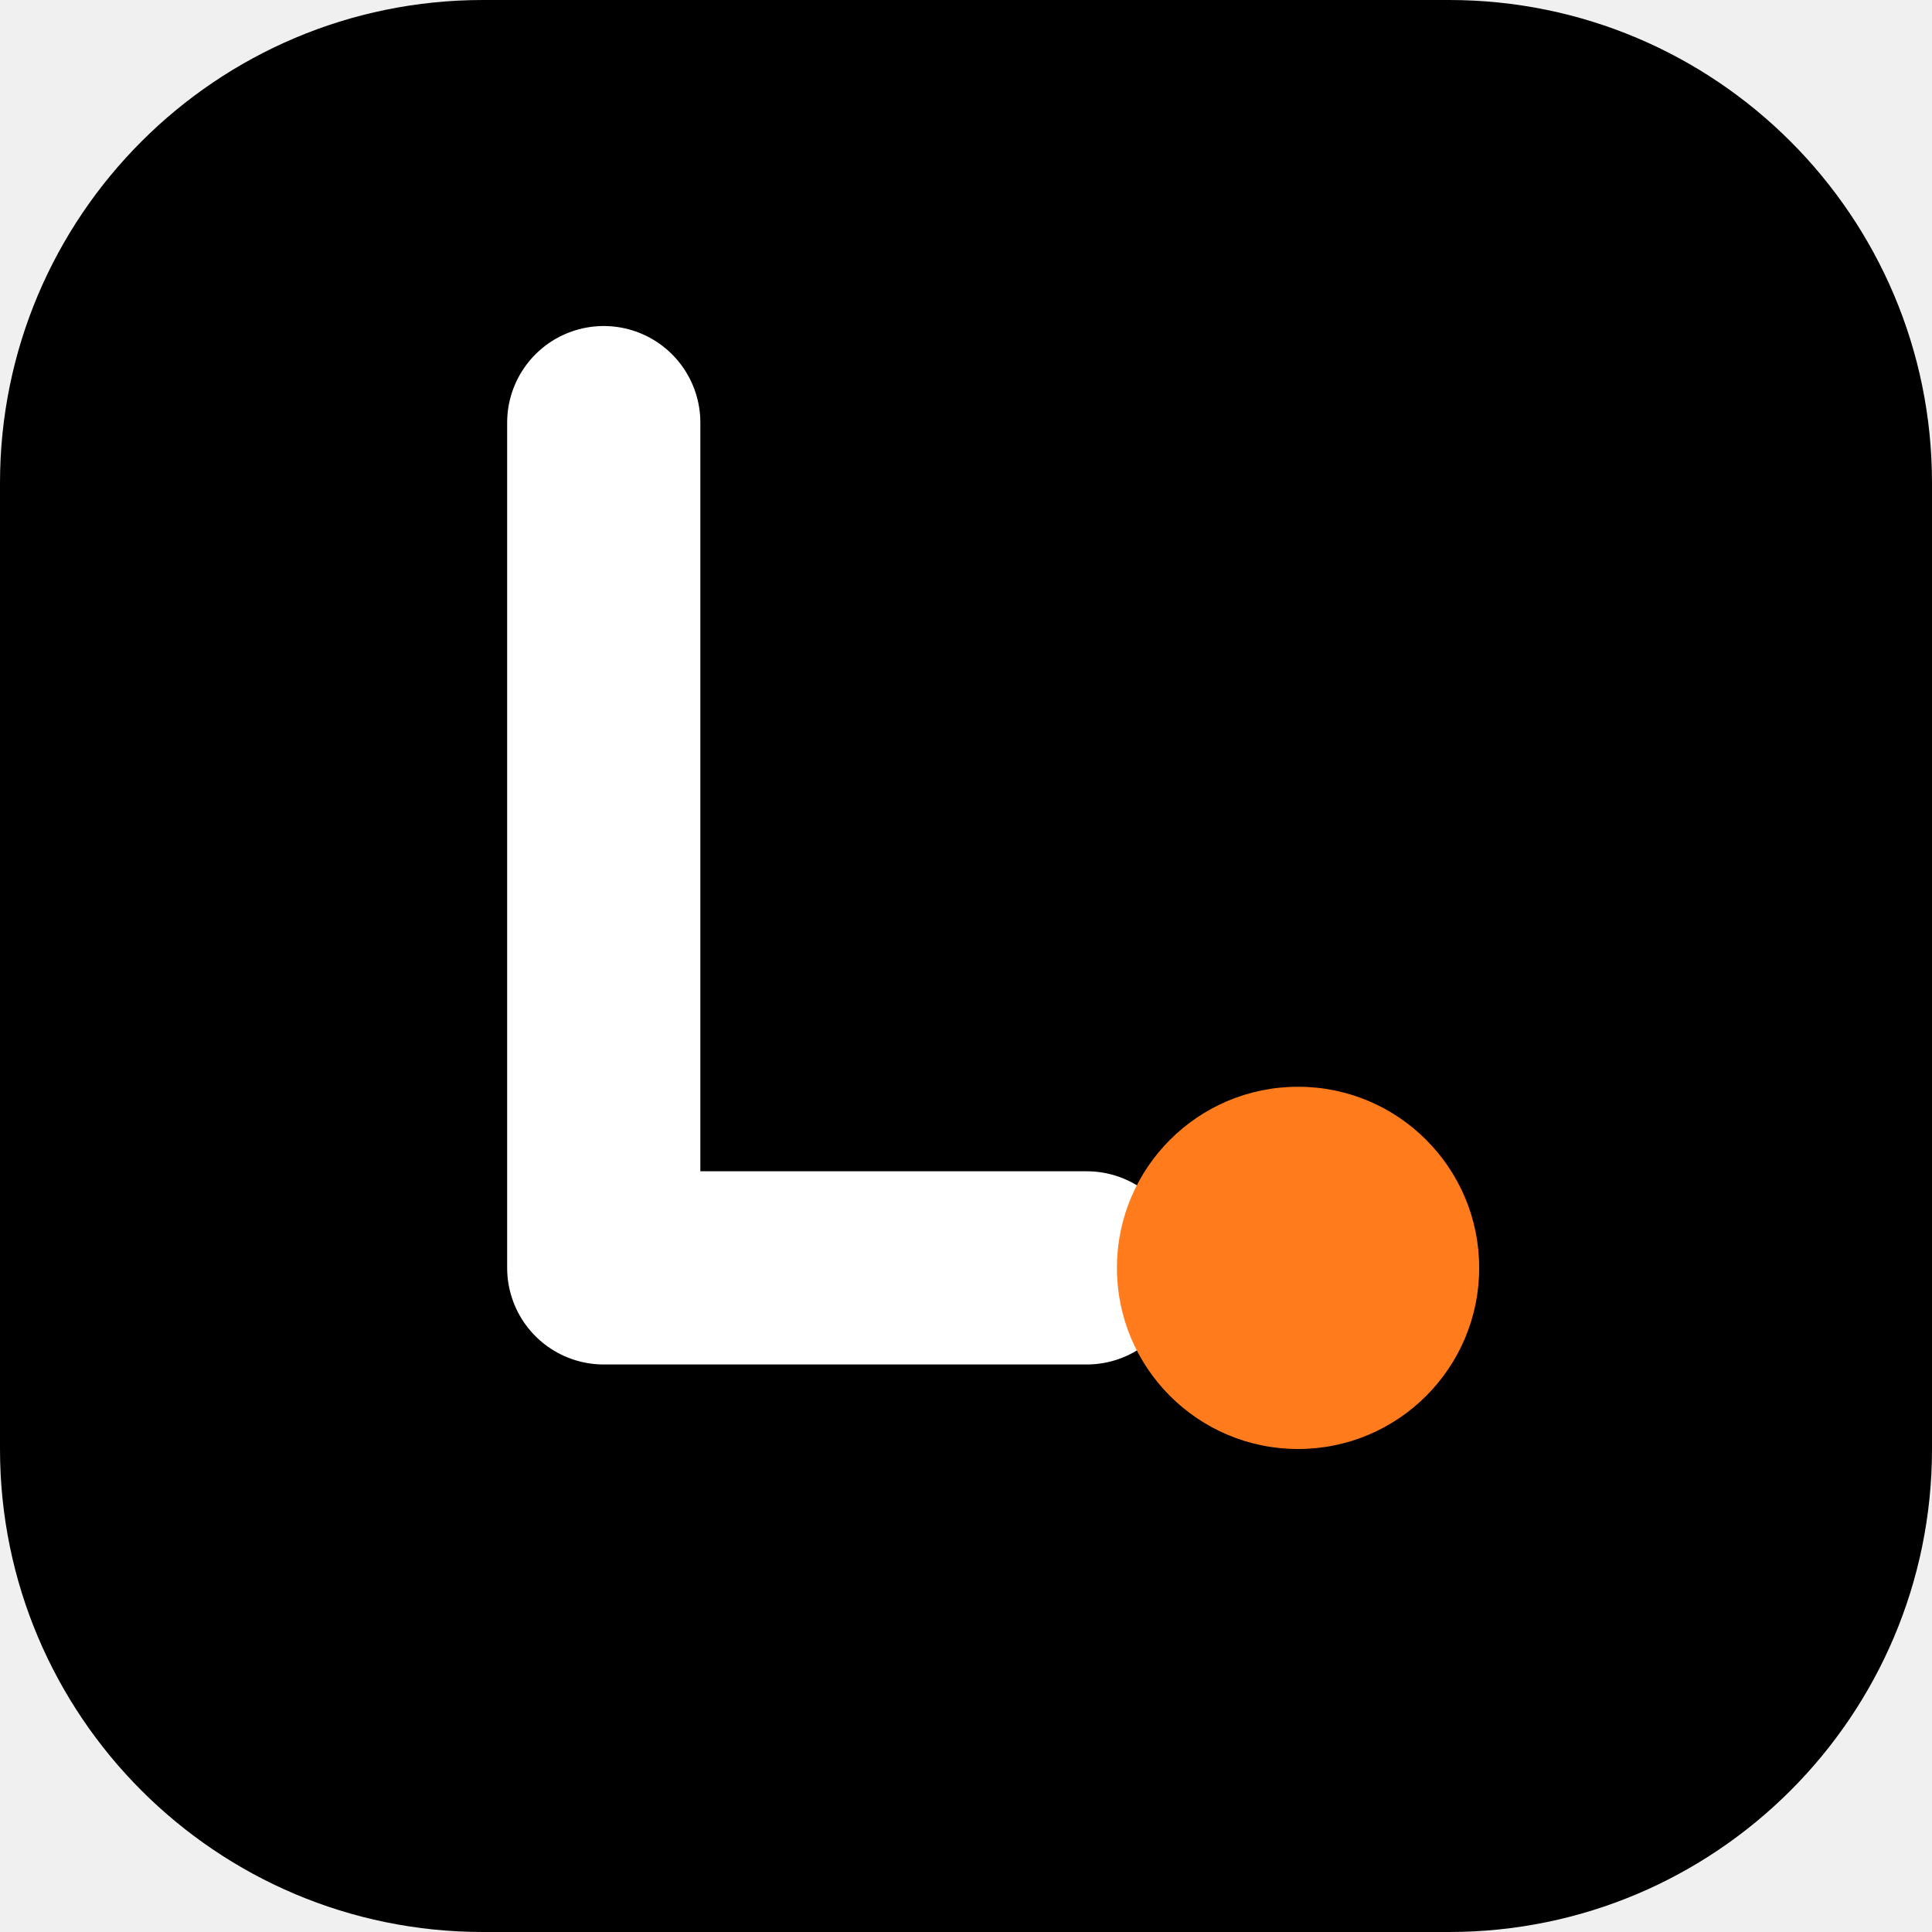
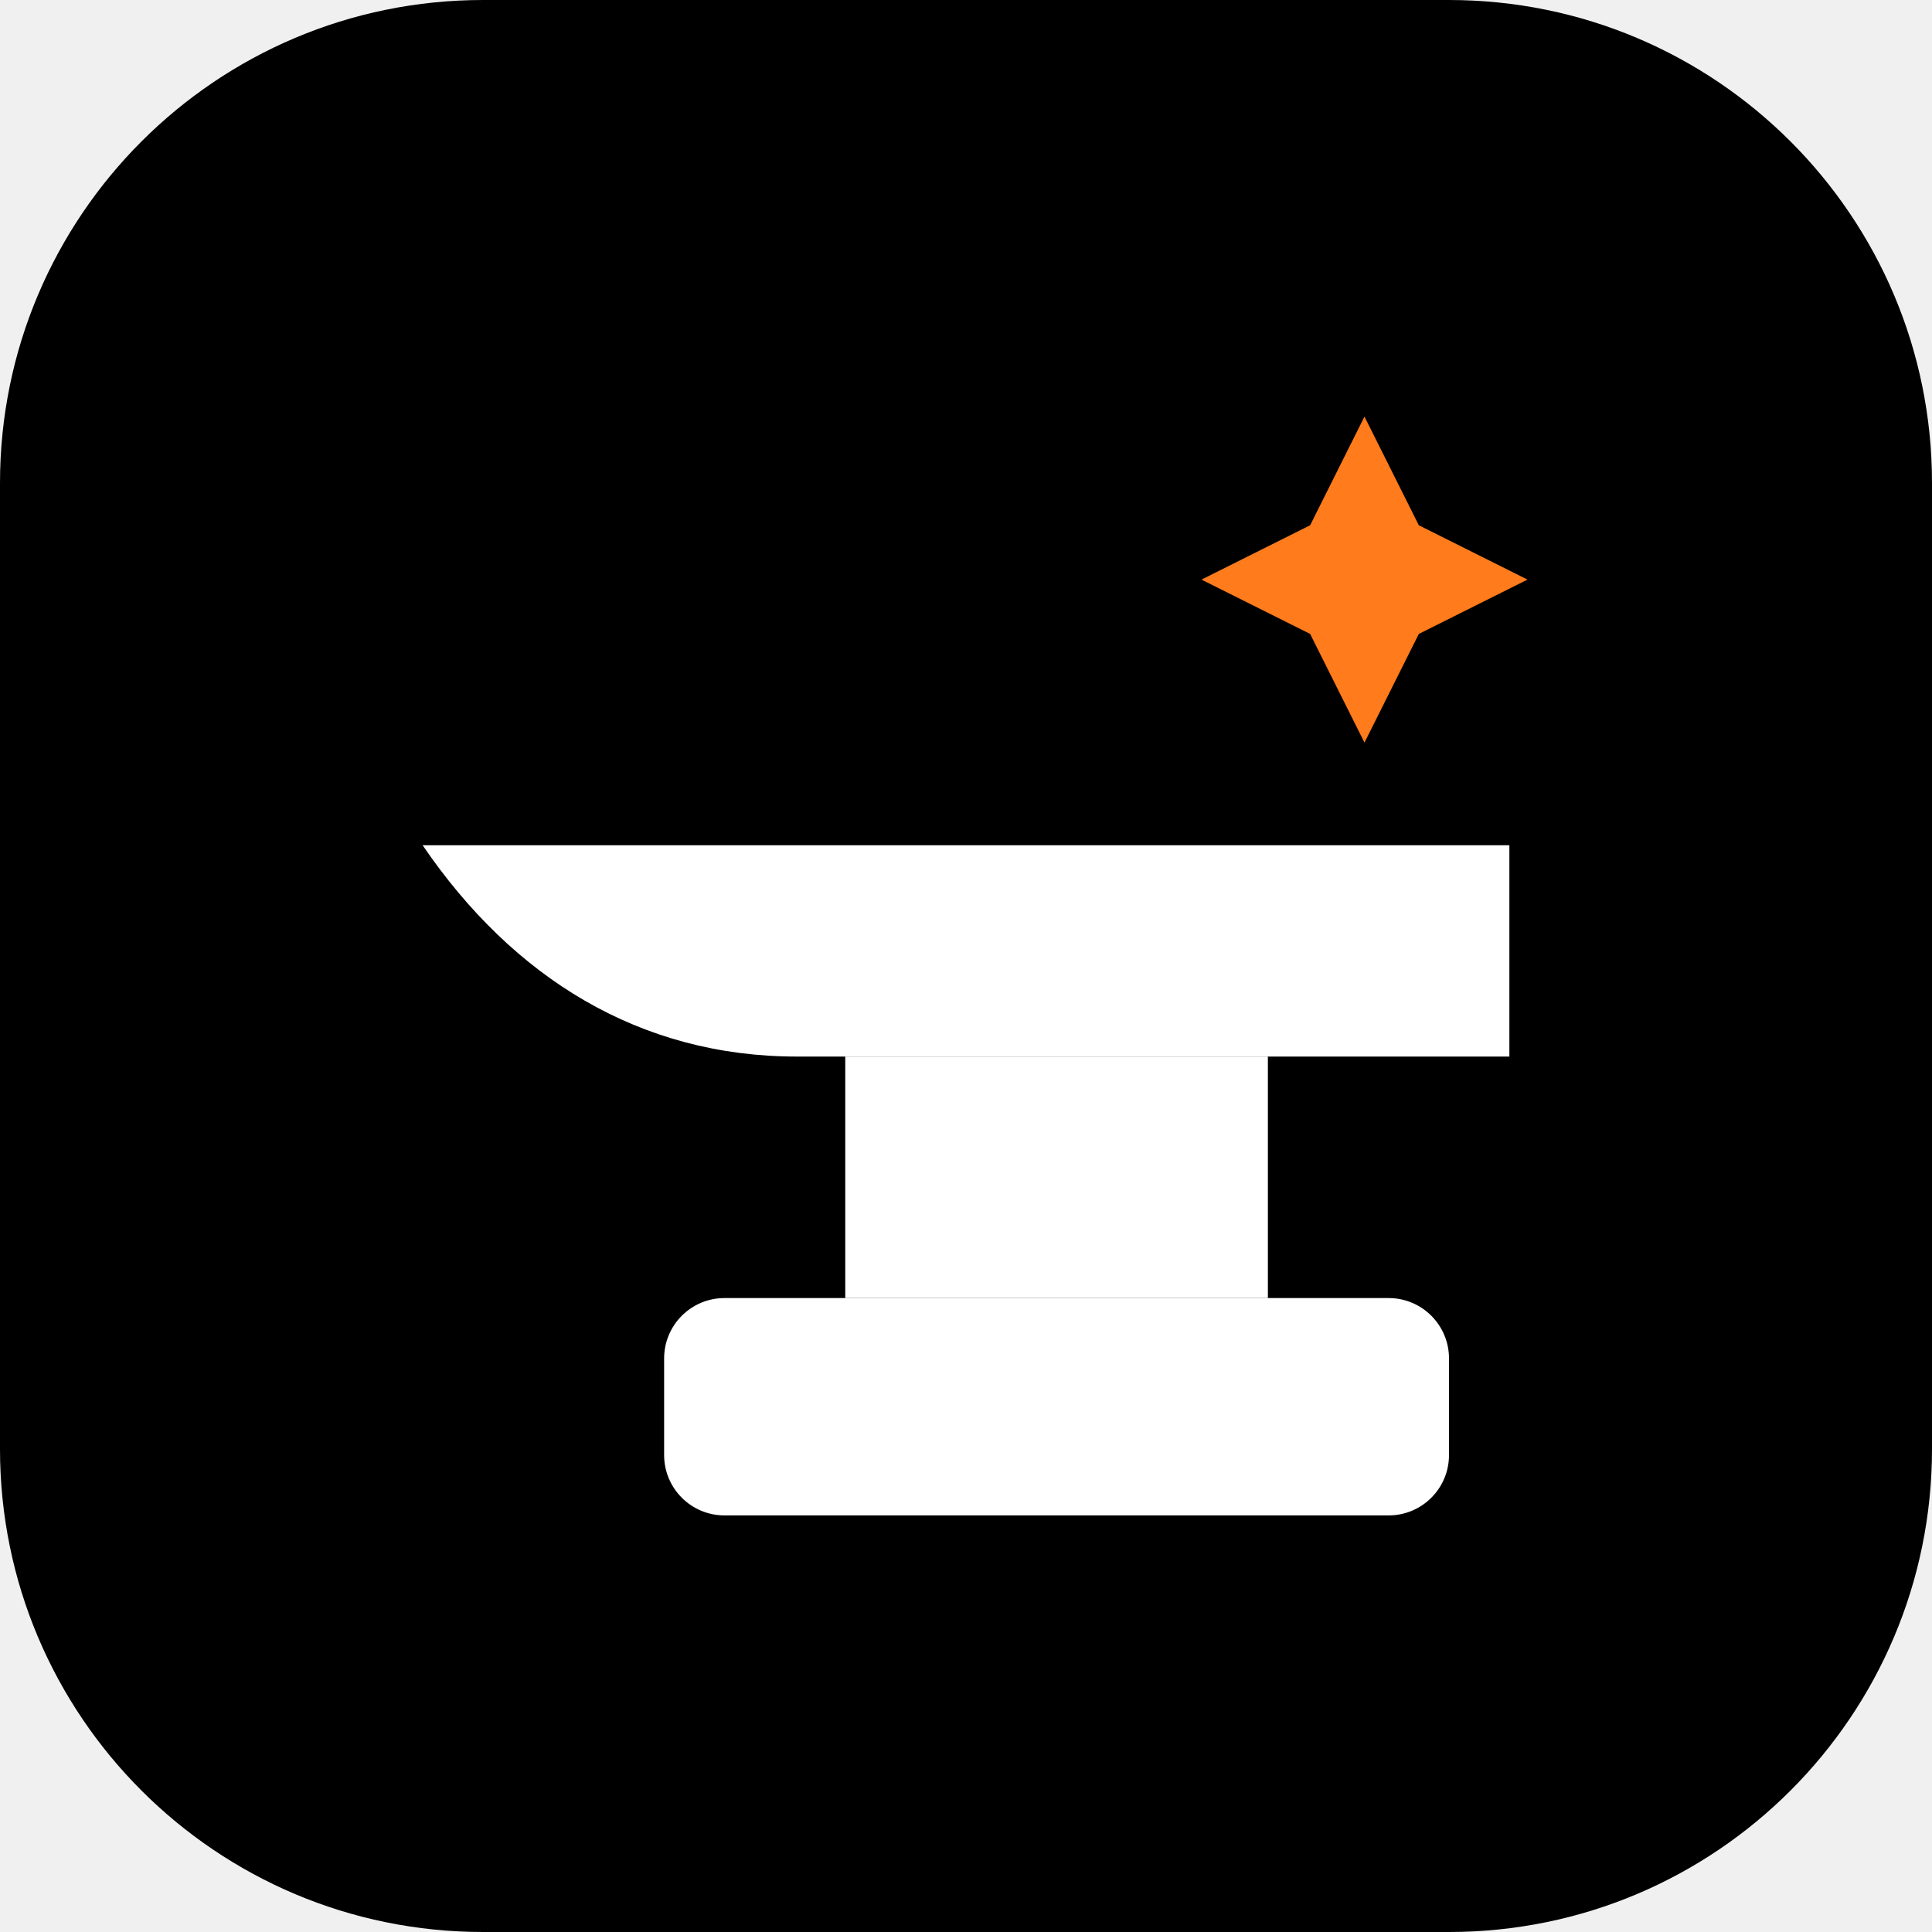
<svg xmlns="http://www.w3.org/2000/svg" viewBox="0 0 32 32">
  <rect width="32" height="32" rx="8" fill="#000" />
-   <path d="M10 7v14h8" fill="none" stroke="#fff" stroke-width="3.2" stroke-linecap="round" stroke-linejoin="round" />
-   <circle cx="21.5" cy="21" r="3" fill="#ff7b1c" />
+   <g transform="translate(4 5.5)">
+     <path d="M3 8.5H21V12H9.2C6.6 12 4.5 10.7 3 8.5Z" fill="#fff" />
+     <rect x="10" y="12" width="7" height="4" fill="#fff" />
+     <rect x="7" y="16" width="13" height="3.6" rx="1" fill="#fff" />
+     <path d="M18.6 1.4L19.5 3.2L21.3 4.1L19.5 5L18.6 6.8L17.7 5L15.9 4.1L17.7 3.2Z" fill="#ff7b1c" />
+   </g>
</svg>
